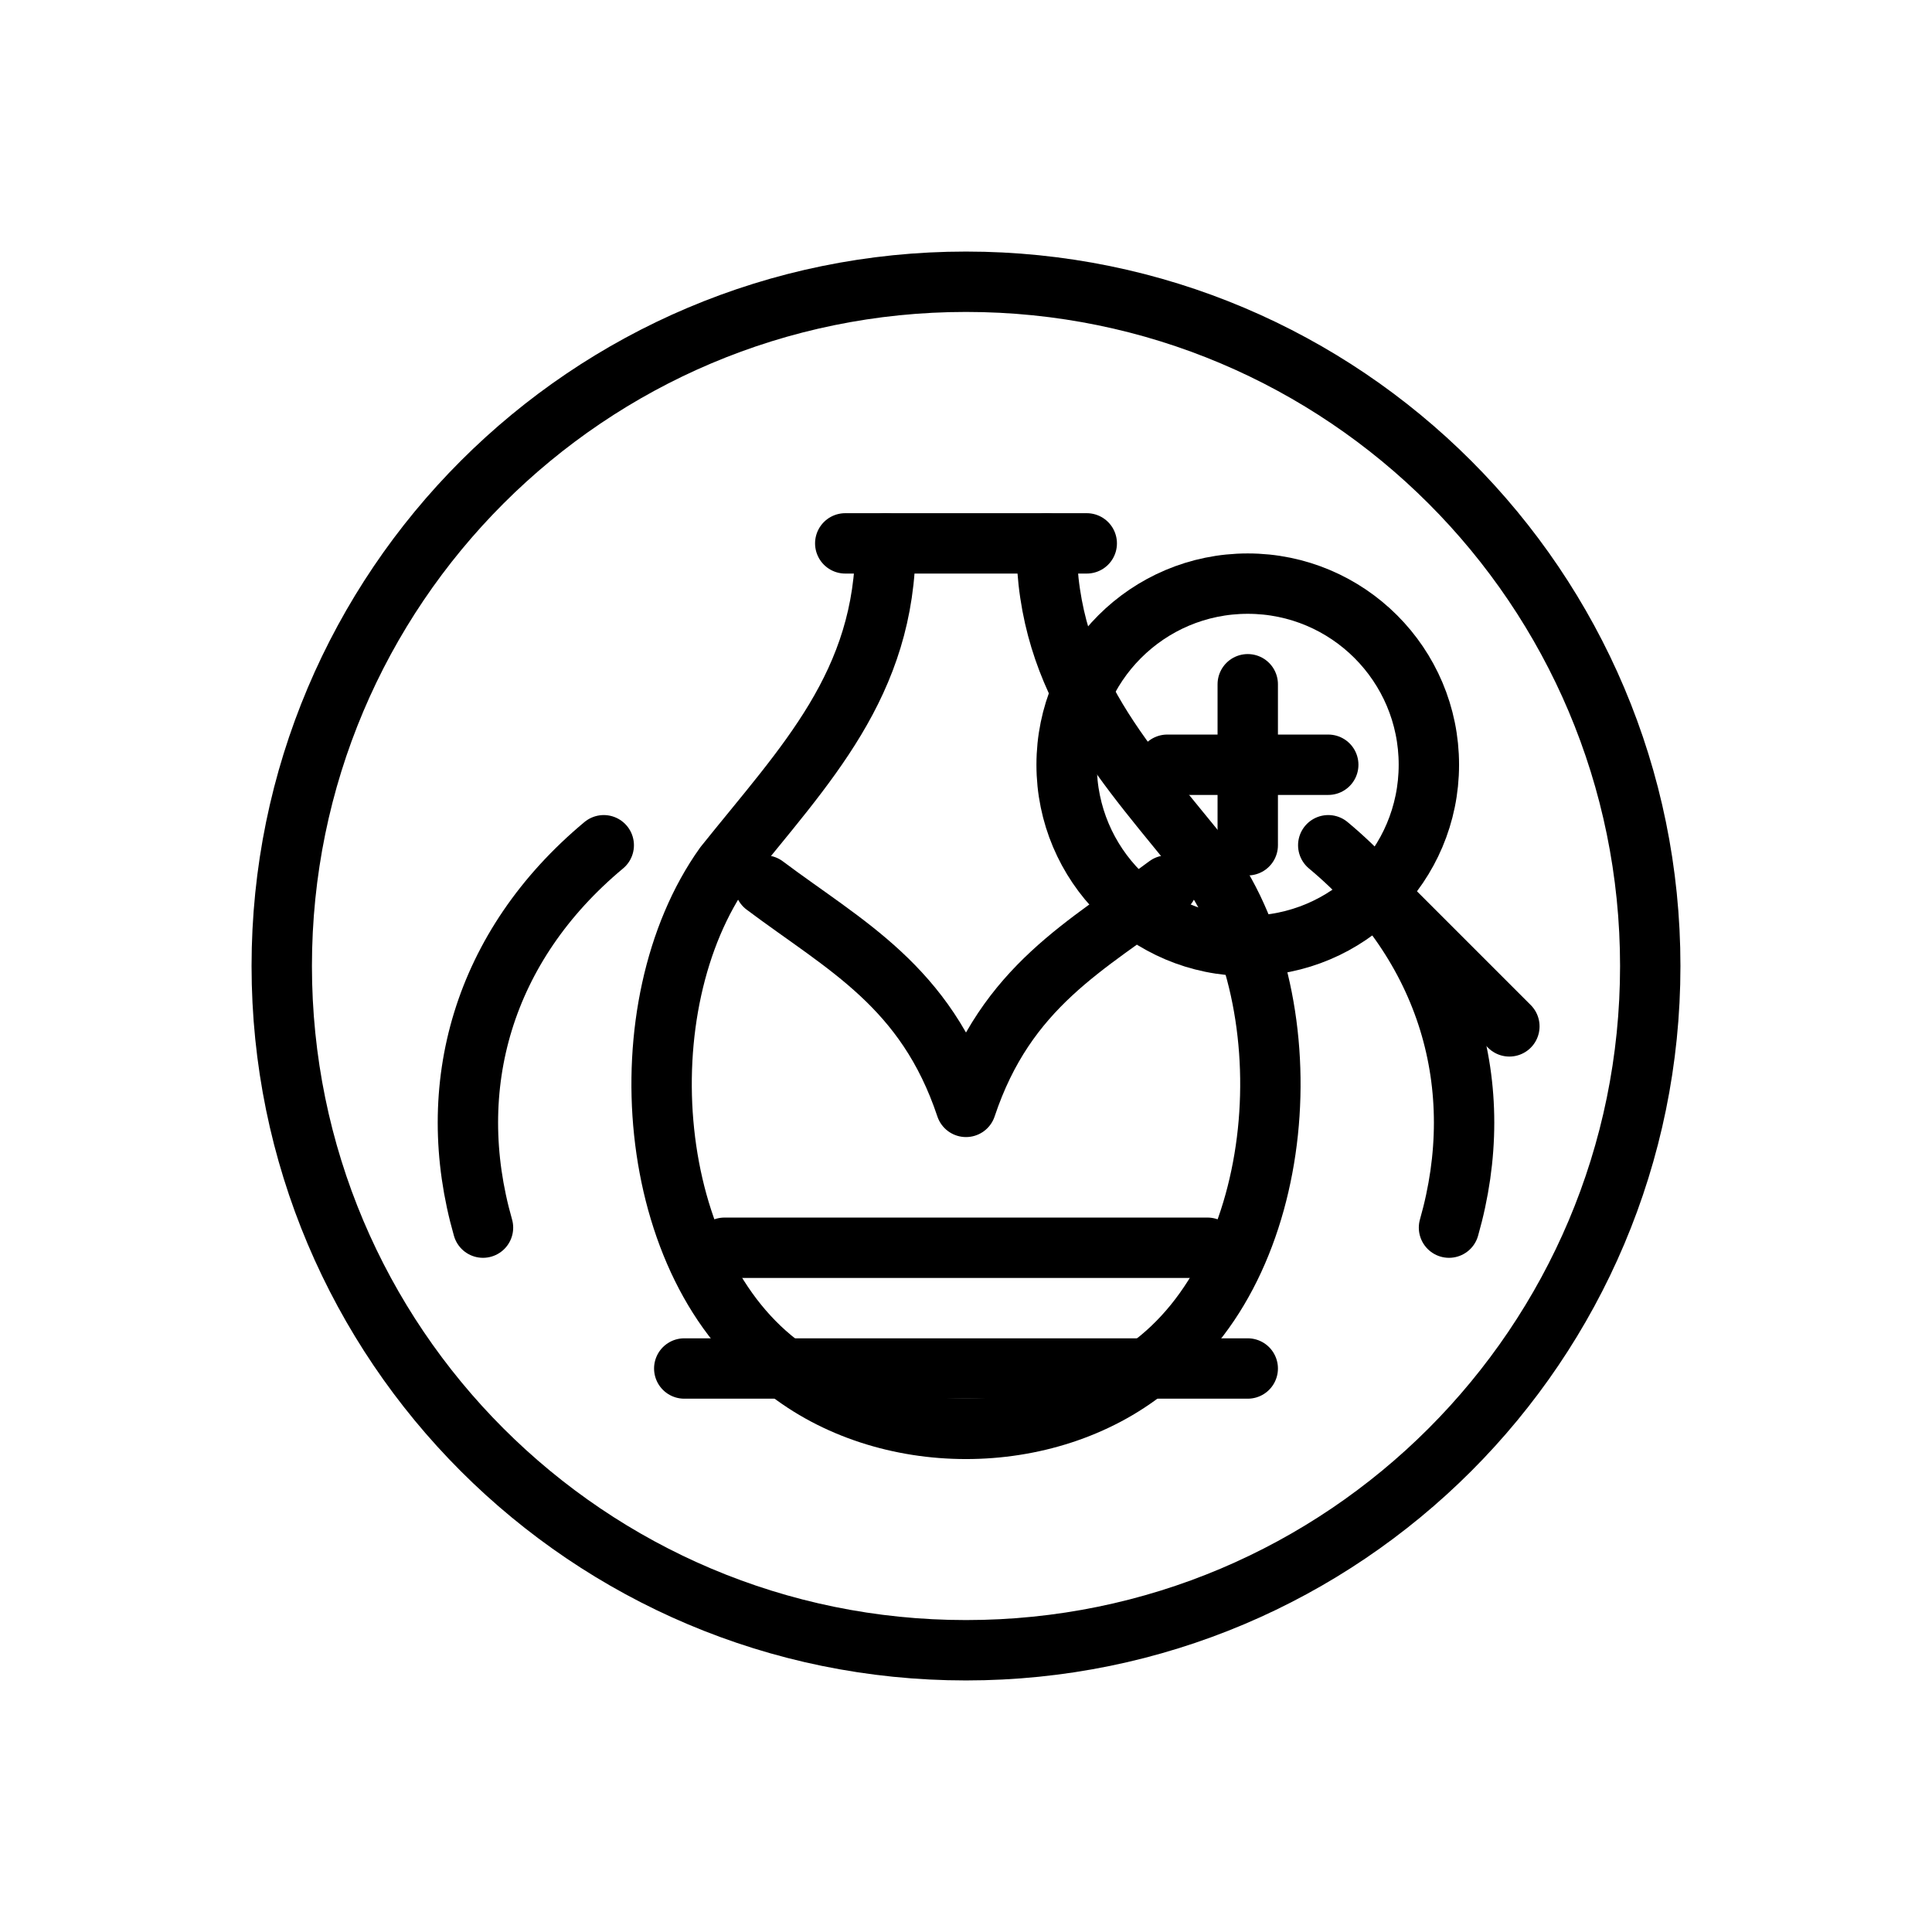
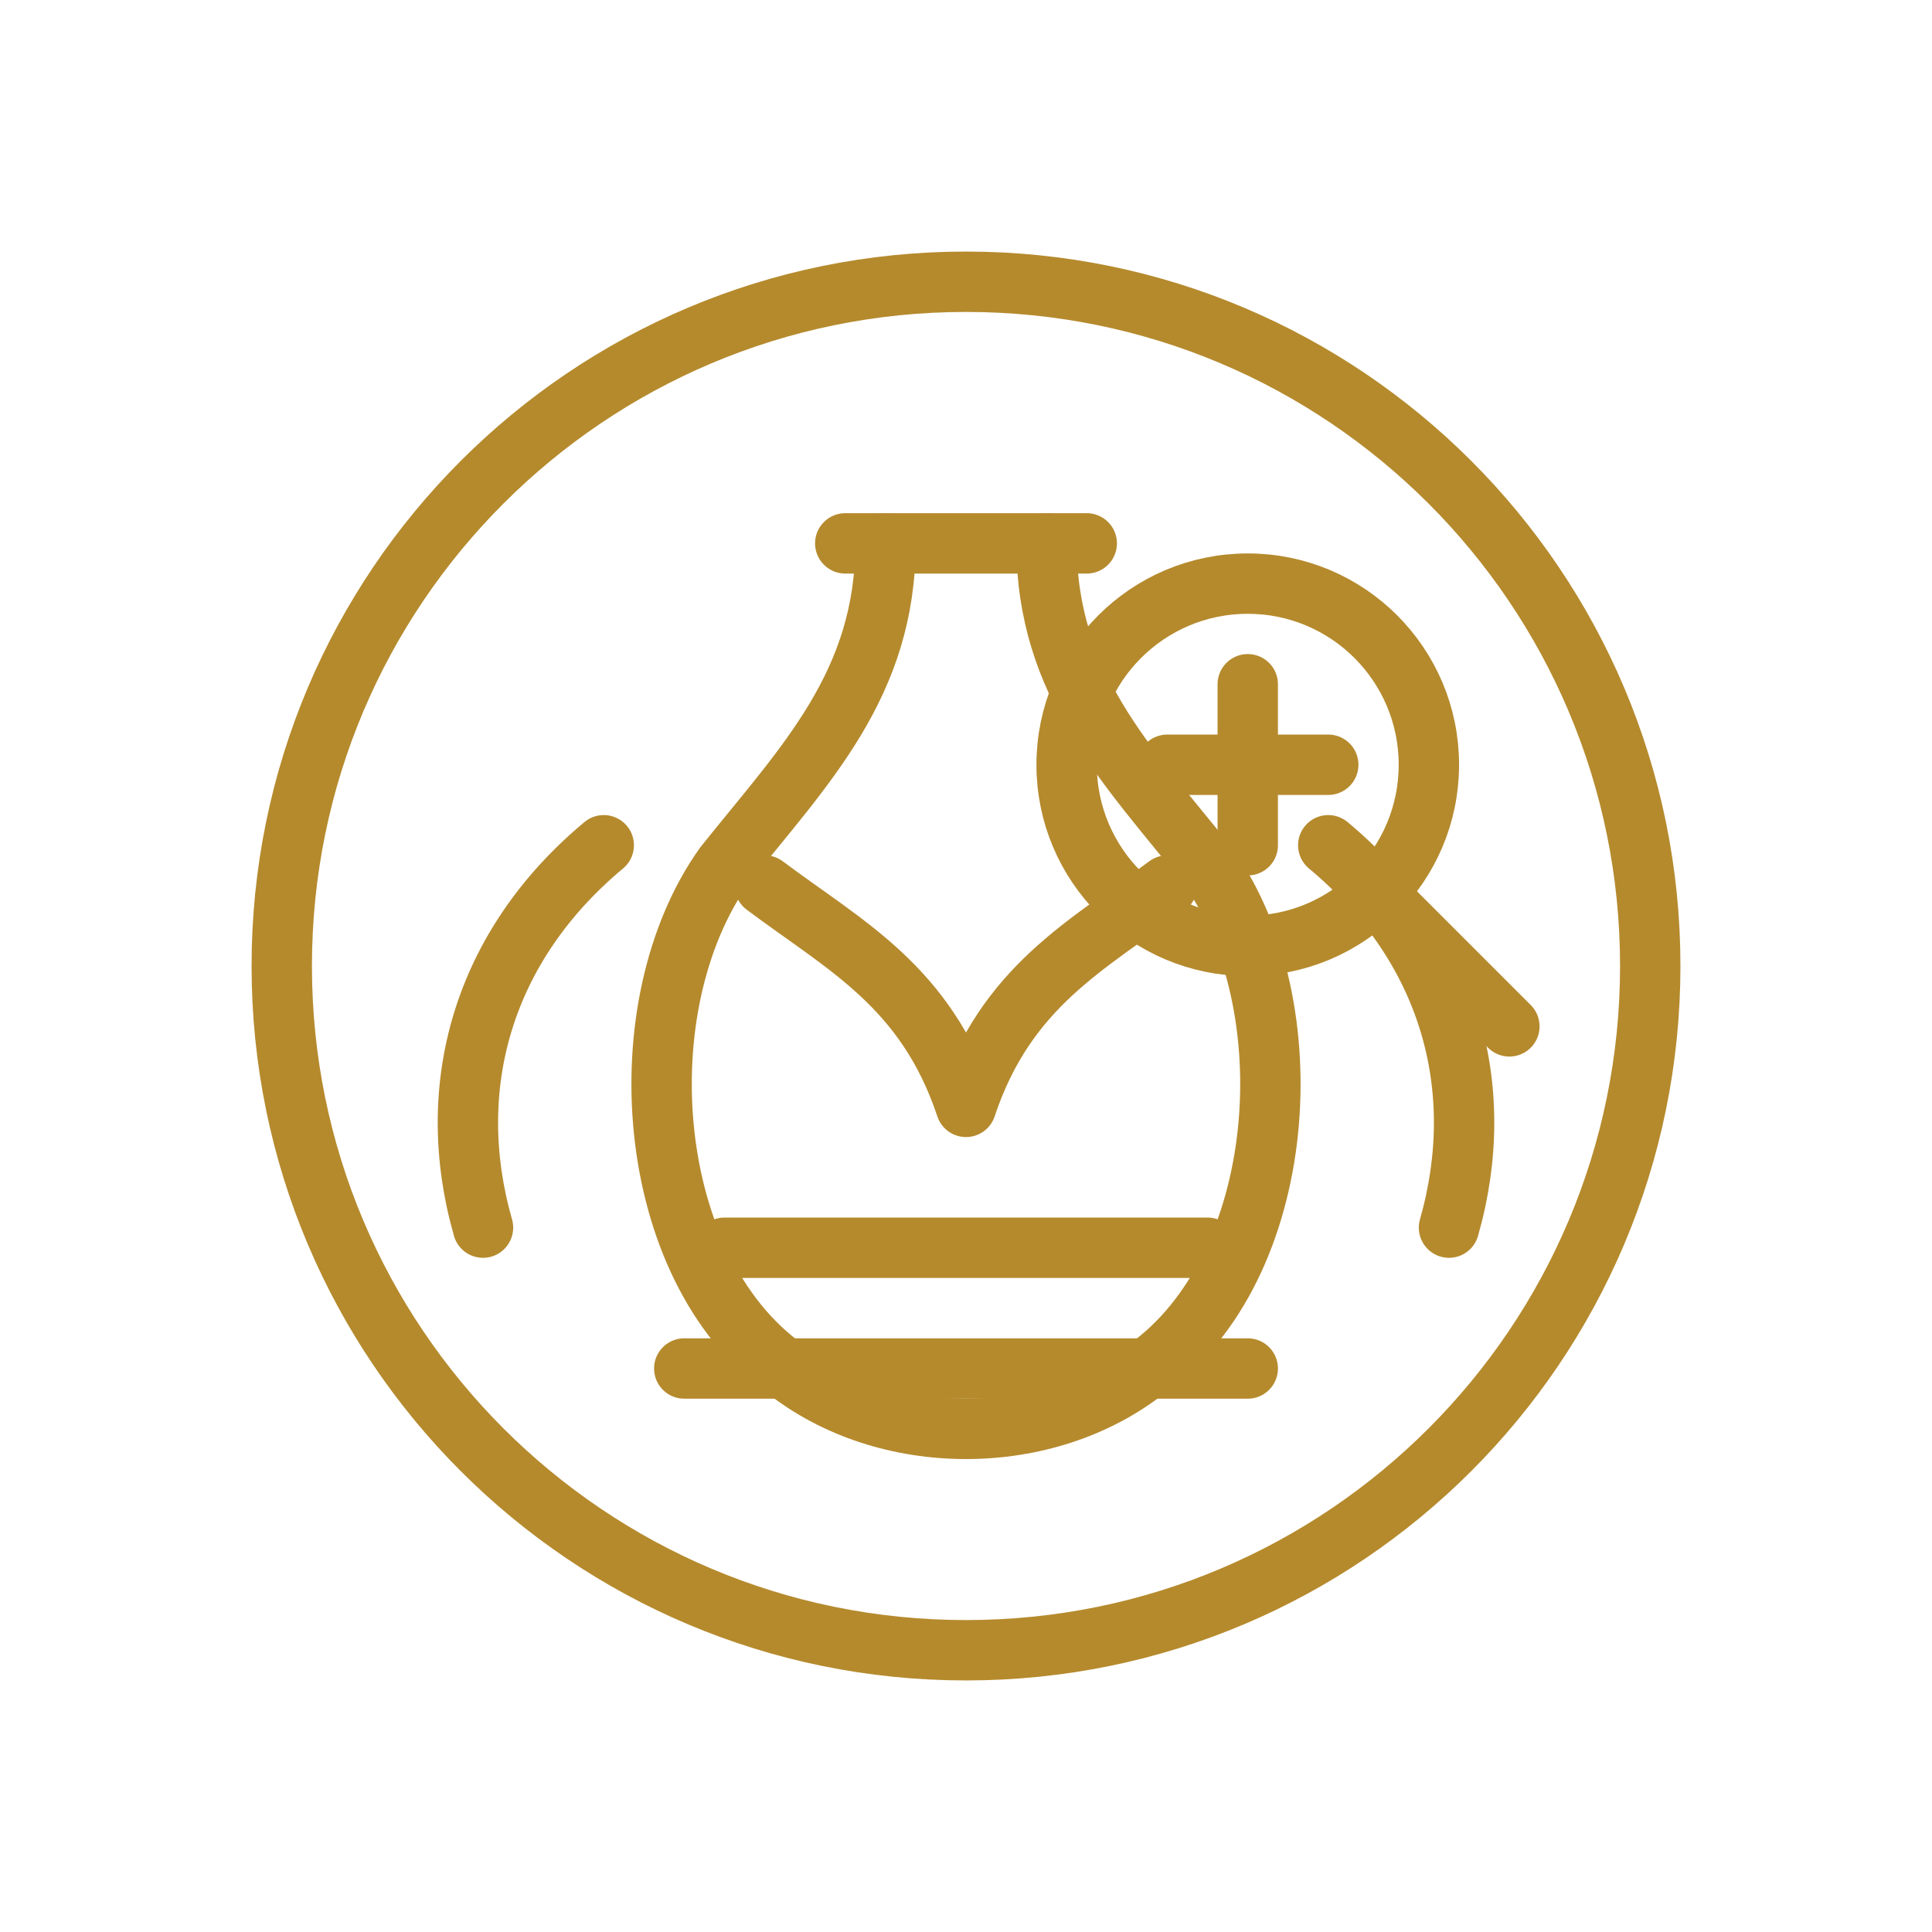
<svg xmlns="http://www.w3.org/2000/svg" width="96" height="96" viewBox="0 0 96 96" fill="none">
-   <g stroke="currentColor" stroke-width="3" stroke-linecap="round" stroke-linejoin="round" fill="none">
+   <g color="#B58A2D" stroke="currentColor" stroke-width="3" stroke-linecap="round" stroke-linejoin="round" fill="none">
    <circle cx="48" cy="48" r="34" />
    <path d="M42 27 H54" />
    <path d="M44 27 C44 34 40 38 36 43 C31 50 32 63 39 68 C44 72 52 72 57 68 C64 63 65 50 60 43 C56 38 52 34 52 27" />
    <path d="M38 44 C42 47 46 49 48 55 C50 49 54 47 58 44" />
    <path d="M36 62 H60" />
    <path d="M34 68 H62" />
    <path d="M30 42 C24 47 22 54 24 61" />
    <path d="M66 42 C72 47 74 54 72 61" />
    <circle cx="62" cy="38" r="9" />
    <path d="M68.5 44.5 L75 51" />
    <path d="M58 38 H66" />
    <path d="M62 34 V42" />
  </g>
</svg>
